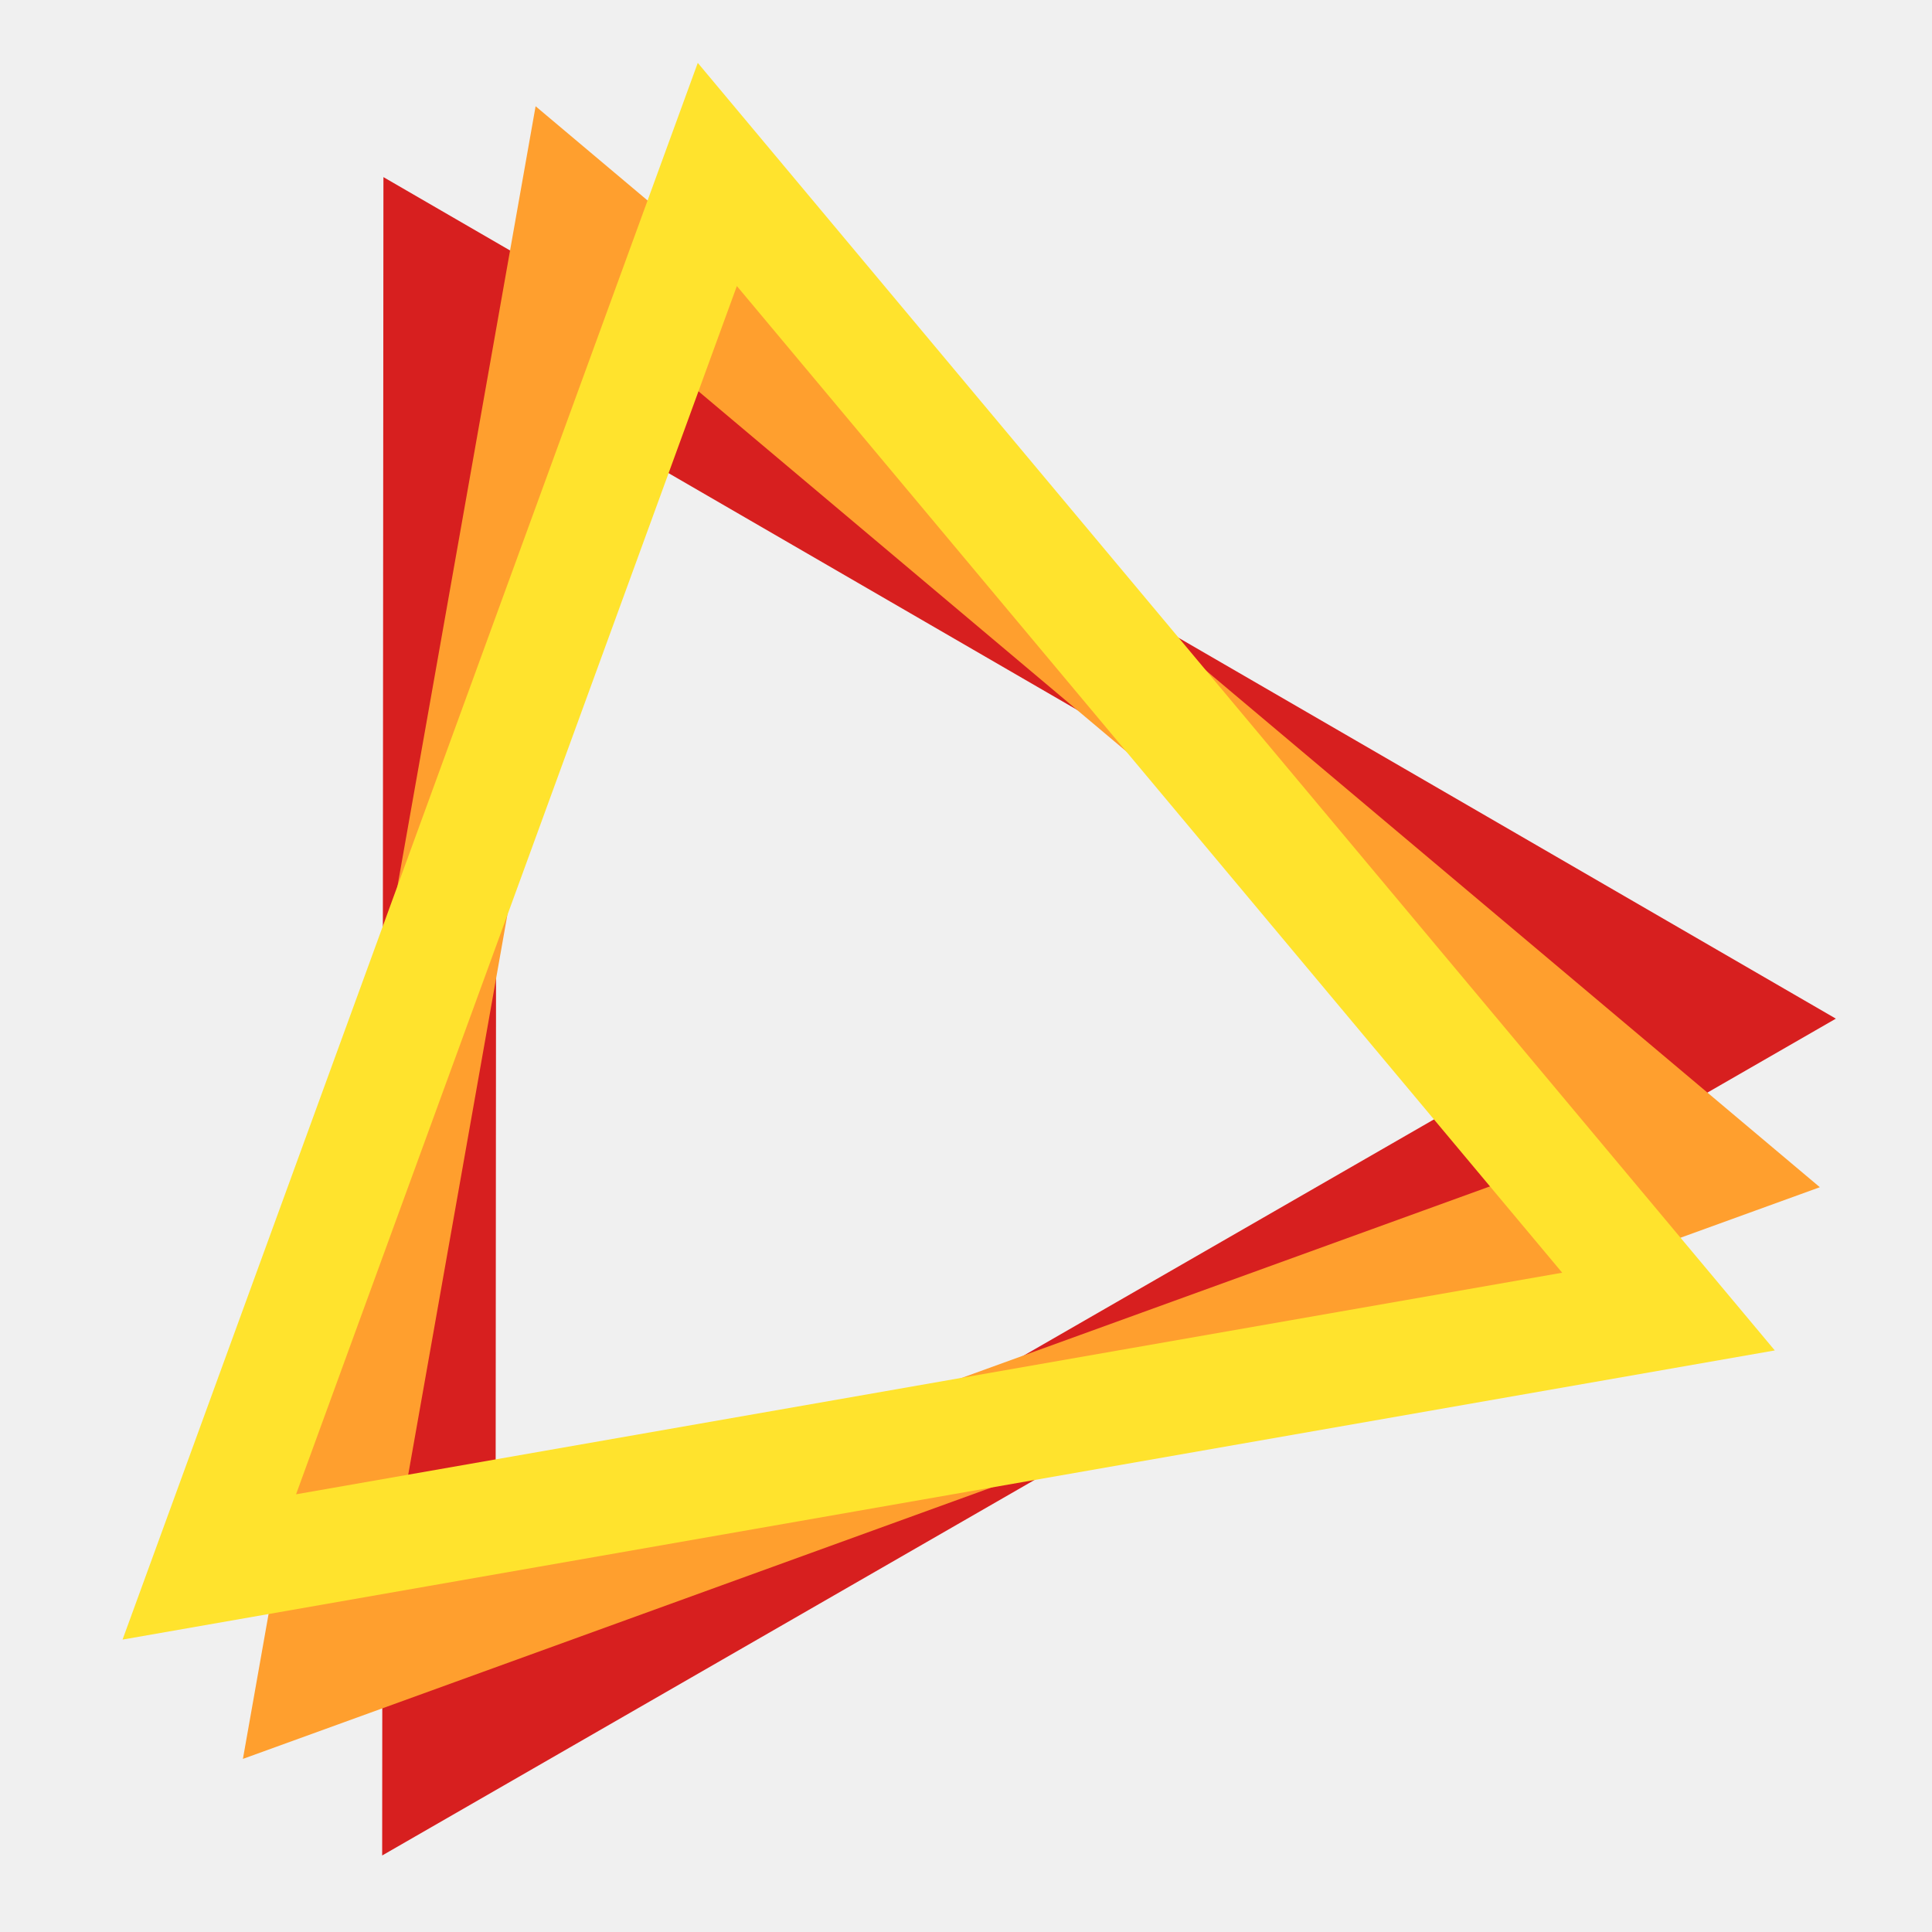
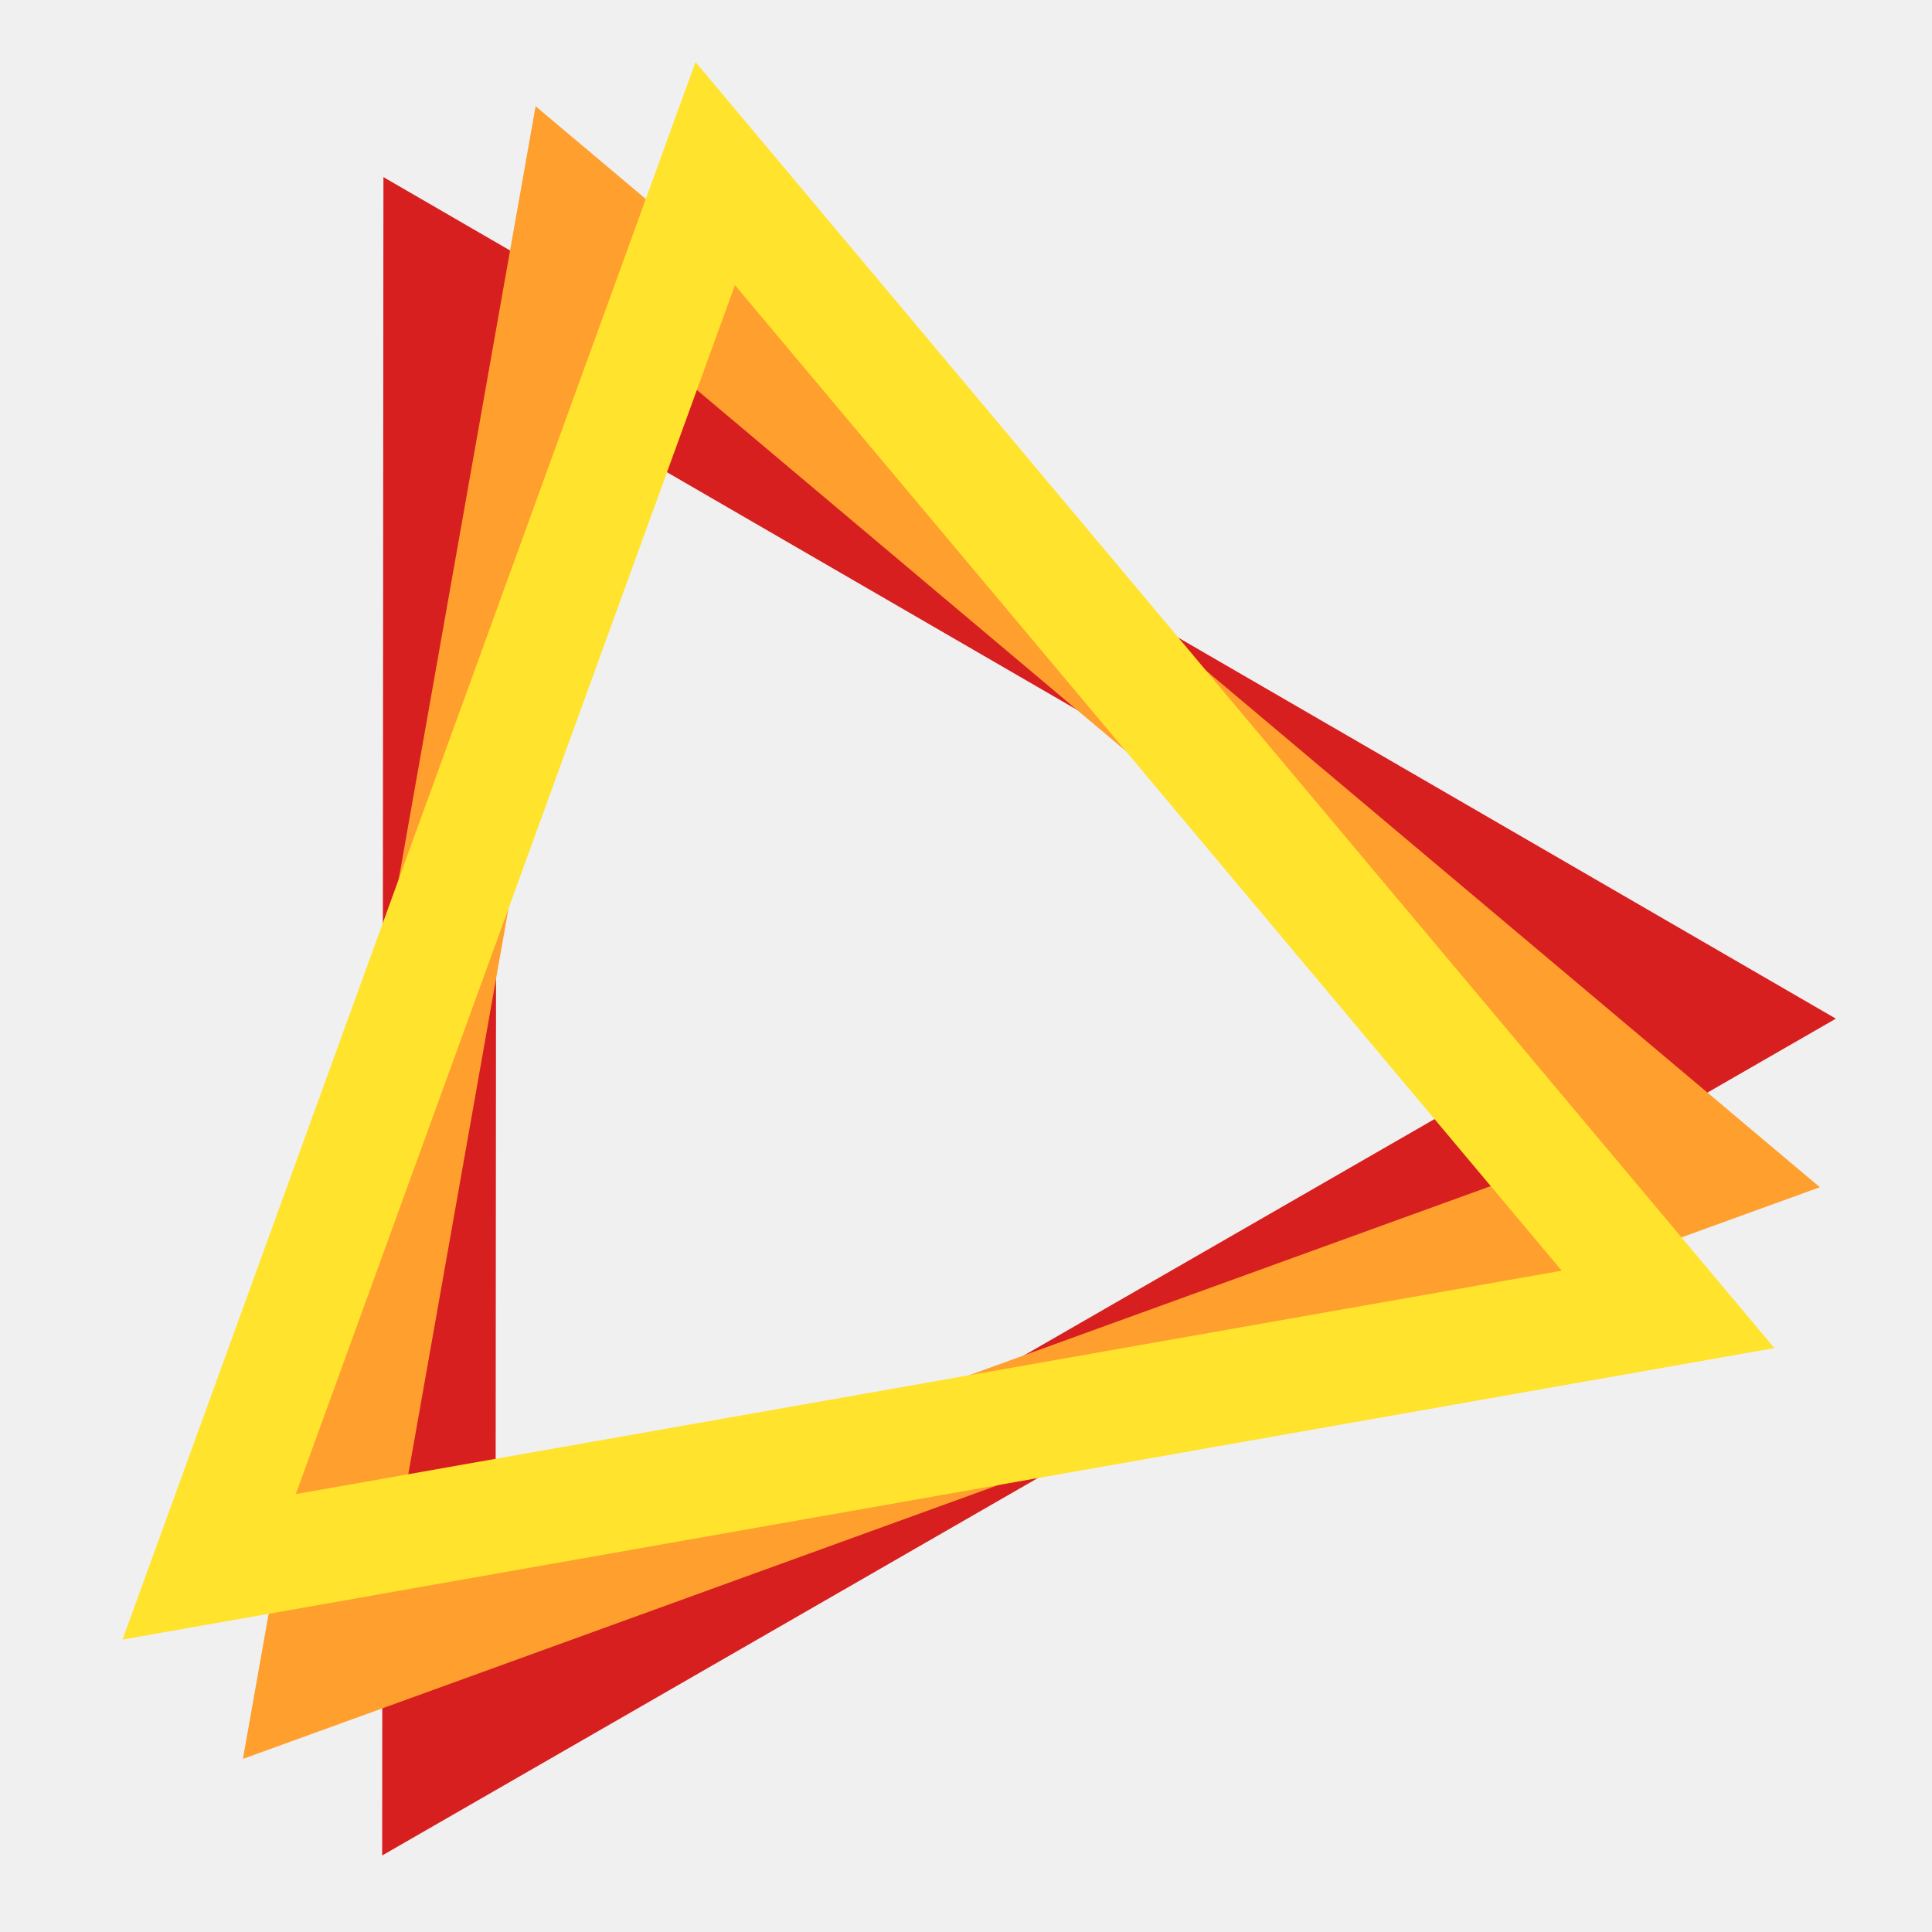
<svg xmlns="http://www.w3.org/2000/svg" xmlns:xlink="http://www.w3.org/1999/xlink" width="1024" height="1024" id="svg4045" version="1.1">
  <defs id="defs4047">
    <filter id="filter3266" style="color-interpolation-filters:sRGB;">
      <feFlood id="feFlood3268" flood-opacity="0.66" flood-color="rgb(0,0,0)" result="flood" />
      <feComposite id="feComposite3270" in2="SourceGraphic" in="flood" operator="in" result="composite1" />
      <feGaussianBlur id="feGaussianBlur3272" in="composite" stdDeviation="16" result="blur" />
      <feOffset id="feOffset3274" dx="0" dy="2" result="offset" />
      <feComposite id="feComposite3276" in2="offset" in="SourceGraphic" operator="over" result="composite2" />
    </filter>
    <linearGradient id="linearGradient3737-0">
      <stop offset="0" style="stop-color:#ffffff;stop-opacity:1" id="stop3739-9" />
      <stop offset="1" style="stop-color:#ffffff;stop-opacity:0" id="stop3741-4" />
    </linearGradient>
    <clipPath id="clipPath3613-2">
      <rect style="fill:#ffffff;fill-opacity:1;fill-rule:nonzero;stroke:none" id="rect3615-6" y="6" x="6" ry="6" rx="6" height="84" width="84" />
    </clipPath>
    <filter id="filter3794-6" color-interpolation-filters="sRGB" height="1.384" width="1.384" y="-0.192" x="-0.192">
      <feGaussianBlur stdDeviation="5.28" id="feGaussianBlur3796-0" />
    </filter>
    <linearGradient id="linearGradient3737-0-5">
      <stop offset="0" style="stop-color:#ffffff;stop-opacity:1" id="stop3739-9-5" />
      <stop offset="1" style="stop-color:#ffffff;stop-opacity:0" id="stop3741-4-0" />
    </linearGradient>
    <linearGradient id="linearGradient9543">
      <stop offset="0" style="stop-color:#ffffff;stop-opacity:1" id="stop9545" />
      <stop offset="1" style="stop-color:#ffffff;stop-opacity:0" id="stop9547" />
    </linearGradient>
    <linearGradient id="linearGradient3737-0-8">
      <stop offset="0" style="stop-color:#ffffff;stop-opacity:1" id="stop3739-9-9" />
      <stop offset="1" style="stop-color:#ffffff;stop-opacity:0" id="stop3741-4-2" />
    </linearGradient>
    <linearGradient id="linearGradient5266">
      <stop style="stop-color:#ffe32d;stop-opacity:1;" offset="0" id="stop5268" />
      <stop style="stop-color:#ffea65;stop-opacity:1;" offset="1" id="stop5270" />
    </linearGradient>
    <linearGradient id="linearGradient5274">
      <stop style="stop-color:#ff9f2e;stop-opacity:1;" offset="0" id="stop5276" />
      <stop style="stop-color:#ffae4e;stop-opacity:1;" offset="1" id="stop5278" />
    </linearGradient>
    <linearGradient id="linearGradient5282">
      <stop style="stop-color:#d71f1f;stop-opacity:1;" offset="0" id="stop5284" />
      <stop style="stop-color:#e23838;stop-opacity:1;" offset="1" id="stop5286" />
    </linearGradient>
    <linearGradient id="linearGradient4403">
      <stop id="stop4405" style="stop-color:#404554;stop-opacity:1;" offset="0" />
      <stop id="stop4407" style="stop-color:#3b3e4d;stop-opacity:1;" offset="1" />
    </linearGradient>
    <linearGradient gradientTransform="matrix(1.005865,0,0,0.994169,100,0)" gradientUnits="userSpaceOnUse" id="ButtonShadow-0-4" y2="7.017" x2="45.448" y1="92.54" x1="45.448">
      <stop offset="0" style="stop-color:#000000;stop-opacity:1" id="stop3750-8-2" />
      <stop offset="1" style="stop-color:#000000;stop-opacity:0.588" id="stop3752-5-1" />
    </linearGradient>
    <linearGradient gradientTransform="matrix(1.005865,0,0,0.994169,100,0)" gradientUnits="userSpaceOnUse" id="linearGradient3183" y2="7.017" x2="45.448" y1="92.54" x1="45.448">
      <stop offset="0" style="stop-color:#000000;stop-opacity:1" id="stop3185" />
      <stop offset="1" style="stop-color:#000000;stop-opacity:0.588" id="stop3187" />
    </linearGradient>
    <linearGradient gradientTransform="matrix(1.005865,0,0,0.994169,100,0)" gradientUnits="userSpaceOnUse" id="linearGradient3190" y2="7.017" x2="45.448" y1="92.54" x1="45.448">
      <stop offset="0" style="stop-color:#000000;stop-opacity:1" id="stop3192" />
      <stop offset="1" style="stop-color:#000000;stop-opacity:0.588" id="stop3194" />
    </linearGradient>
    <linearGradient gradientTransform="matrix(1.005865,0,0,0.994169,100,0)" gradientUnits="userSpaceOnUse" id="linearGradient3197" y2="7.017" x2="45.448" y1="92.54" x1="45.448">
      <stop offset="0" style="stop-color:#000000;stop-opacity:1" id="stop3199" />
      <stop offset="1" style="stop-color:#000000;stop-opacity:0.588" id="stop3201" />
    </linearGradient>
    <linearGradient xlink:href="#ButtonShadow-0-4" id="linearGradient3546" gradientUnits="userSpaceOnUse" gradientTransform="translate(0,-97)" x1="32.251" y1="6.132" x2="32.251" y2="90.239" />
    <linearGradient gradientTransform="matrix(1.005865,0,0,0.994169,100,0)" gradientUnits="userSpaceOnUse" id="linearGradient3204" y2="7.017" x2="45.448" y1="92.54" x1="45.448">
      <stop offset="0" style="stop-color:#000000;stop-opacity:1" id="stop3206" />
      <stop offset="1" style="stop-color:#000000;stop-opacity:0.588" id="stop3208" />
    </linearGradient>
  </defs>
-   <g id="layer3" style="display:none">
-     <g id="g5156" transform="matrix(1.978389,0,0,1.978389,-667.6103,-395.5978)">
-       <path id="path4136-6-3" d="M 397.969,343.791 A 205.714,205.714 0 0 0 543.431,595.739 205.714,205.714 0 0 0 795.379,450.276 205.714,205.714 0 0 0 801.537,415.704 205.714,205.714 0 0 1 561.179,529.503 205.714,205.714 0 0 1 409.557,312.131 205.714,205.714 0 0 0 397.969,343.791 Z" style="display:inline;opacity:1;fill:#d71f1f;fill-opacity:1;stroke:none;stroke-width:16;stroke-linecap:round;stroke-linejoin:miter;stroke-miterlimit:4;stroke-dasharray:none;stroke-dashoffset:0;stroke-opacity:1" />
-       <path id="path4136-6-2" d="m 536.442,246.501 a 205.714,205.714 0 0 0 -75.297,281.012 205.714,205.714 0 0 0 281.012,75.297 205.714,205.714 0 0 0 28.801,-20.092 205.714,205.714 0 0 1 -250.427,-89.491 205.714,205.714 0 0 1 46.493,-260.918 205.714,205.714 0 0 0 -30.581,14.192 z" style="display:inline;opacity:1;fill:#ff9f2e;fill-opacity:1;stroke:none;stroke-width:16;stroke-linecap:round;stroke-linejoin:miter;stroke-miterlimit:4;stroke-dasharray:none;stroke-dashoffset:0;stroke-opacity:1" />
-       <path id="path4136-6" d="m 659.943,273.773 a 205.714,205.714 0 0 0 -205.715,205.715 205.714,205.714 0 0 0 205.715,205.715 205.714,205.714 0 0 0 34.988,-3 205.714,205.714 0 0 1 -172.131,-202.715 205.714,205.714 0 0 1 170.723,-202.715 205.714,205.714 0 0 0 -33.58,-3 z" style="display:inline;opacity:1;fill:#ffe32d;fill-opacity:1;stroke:none;stroke-width:16;stroke-linecap:round;stroke-linejoin:miter;stroke-miterlimit:4;stroke-dasharray:none;stroke-dashoffset:0;stroke-opacity:1" />
-     </g>
-   </g>
  <g id="layer2" style="display:inline;opacity:1">
    <g id="g4066" transform="translate(-37.3484,9.695411)">
-       <path style="display:inline;fill:none;stroke:#d71f1f;stroke-width:60;stroke-linecap:butt;stroke-linejoin:miter;stroke-miterlimit:4;stroke-dasharray:none;stroke-opacity:1" d="M 270.535,136.208 950.412,530.129 269.945,921.839 Z" id="path3113-4-8" />
-       <path style="display:inline;fill:none;stroke:#ff9f2e;stroke-width:60;stroke-linecap:butt;stroke-linejoin:miter;stroke-miterlimit:4;stroke-dasharray:none;stroke-opacity:1" d="M 341.7,103.058 942.845,609.054 204.696,876.652 Z" id="path3113-4" />
-       <path style="fill:none;stroke:#ffe32d;stroke-width:60;stroke-linecap:butt;stroke-linejoin:miter;stroke-miterlimit:4;stroke-dasharray:none;stroke-opacity:1" d="M 417.541,82.77 921.688,685.466 148.284,820.82 Z" id="path3113" />
+       <path style="color:#000000;font-style:normal;font-variant:normal;font-weight:normal;font-stretch:normal;font-size:medium;line-height:normal;font-family:sans-serif;font-variant-ligatures:normal;font-variant-position:normal;font-variant-caps:normal;font-variant-numeric:normal;font-variant-alternates:normal;font-feature-settings:normal;text-indent:0;text-align:start;text-decoration:none;text-decoration-line:none;text-decoration-style:solid;text-decoration-color:#000000;letter-spacing:normal;word-spacing:normal;text-transform:none;writing-mode:lr-tb;direction:ltr;text-orientation:mixed;dominant-baseline:auto;baseline-shift:baseline;text-anchor:start;white-space:normal;shape-padding:0;clip-rule:nonzero;display:inline;overflow:visible;visibility:visible;opacity:1;isolation:auto;mix-blend-mode:normal;color-interpolation:sRGB;color-interpolation-filters:linearRGB;solid-color:#000000;solid-opacity:1;vector-effect:none;fill:#d71f1f;fill-opacity:1;fill-rule:nonzero;stroke:none;stroke-width:60;stroke-linecap:butt;stroke-linejoin:miter;stroke-miterlimit:4;stroke-dasharray:none;stroke-dashoffset:0;stroke-opacity:1;color-rendering:auto;image-rendering:auto;shape-rendering:auto;text-rendering:auto;enable-background:accumulate" d="M 240.574,84.178 239.906,973.746 1010.398,530.213 Z M 300.496,188.24 890.426,530.045 299.984,869.932 Z" id="path3113-4-8" />
+       <path style="color:#000000;font-style:normal;font-variant:normal;font-weight:normal;font-stretch:normal;font-size:medium;line-height:normal;font-family:sans-serif;font-variant-ligatures:normal;font-variant-position:normal;font-variant-caps:normal;font-variant-numeric:normal;font-variant-alternates:normal;font-feature-settings:normal;text-indent:0;text-align:start;text-decoration:none;text-decoration-line:none;text-decoration-style:solid;text-decoration-color:#000000;letter-spacing:normal;word-spacing:normal;text-transform:none;writing-mode:lr-tb;direction:ltr;text-orientation:mixed;dominant-baseline:auto;baseline-shift:baseline;text-anchor:start;white-space:normal;shape-padding:0;clip-rule:nonzero;display:inline;overflow:visible;visibility:visible;opacity:1;isolation:auto;mix-blend-mode:normal;color-interpolation:sRGB;color-interpolation-filters:linearRGB;solid-color:#000000;solid-opacity:1;vector-effect:none;fill:#ff9f2e;fill-opacity:1;fill-rule:nonzero;stroke:none;stroke-width:60;stroke-linecap:butt;stroke-linejoin:miter;stroke-miterlimit:4;stroke-dasharray:none;stroke-dashoffset:0;stroke-opacity:1;color-rendering:auto;image-rendering:auto;shape-rendering:auto;text-rendering:auto;enable-background:accumulate" d="M 321.23,46.615 166.1,922.555 1001.906,619.553 Z M 362.17,159.502 883.783,598.555 243.293,830.748 Z" id="path3113-4" />
+       <path style="color:#000000;font-style:normal;font-variant:normal;font-weight:normal;font-stretch:normal;font-size:medium;line-height:normal;font-family:sans-serif;font-variant-ligatures:normal;font-variant-position:normal;font-variant-caps:normal;font-variant-numeric:normal;font-variant-alternates:normal;font-feature-settings:normal;text-indent:0;text-align:start;text-decoration:none;text-decoration-line:none;text-decoration-style:solid;text-decoration-color:#000000;letter-spacing:normal;word-spacing:normal;text-transform:none;writing-mode:lr-tb;direction:ltr;text-orientation:mixed;dominant-baseline:auto;baseline-shift:baseline;text-anchor:start;white-space:normal;shape-padding:0;clip-rule:nonzero;display:inline;overflow:visible;visibility:visible;opacity:1;isolation:auto;mix-blend-mode:normal;color-interpolation:sRGB;color-interpolation-filters:linearRGB;solid-color:#000000;solid-opacity:1;vector-effect:none;fill:#ffe32d;fill-opacity:1;fill-rule:nonzero;stroke:none;stroke-width:60;stroke-linecap:butt;stroke-linejoin:miter;stroke-miterlimit:4;stroke-dasharray:none;stroke-dashoffset:0;stroke-opacity:1;color-rendering:auto;image-rendering:auto;shape-rendering:auto;text-rendering:auto;enable-background:accumulate" d="M 405.992,23.197 102.303,859.322 977.807,704.816 Z M 426.876,141.449 865.068,663.785 194.155,782.186 Z" id="path3113-4-8-3" />
    </g>
  </g>
</svg>
